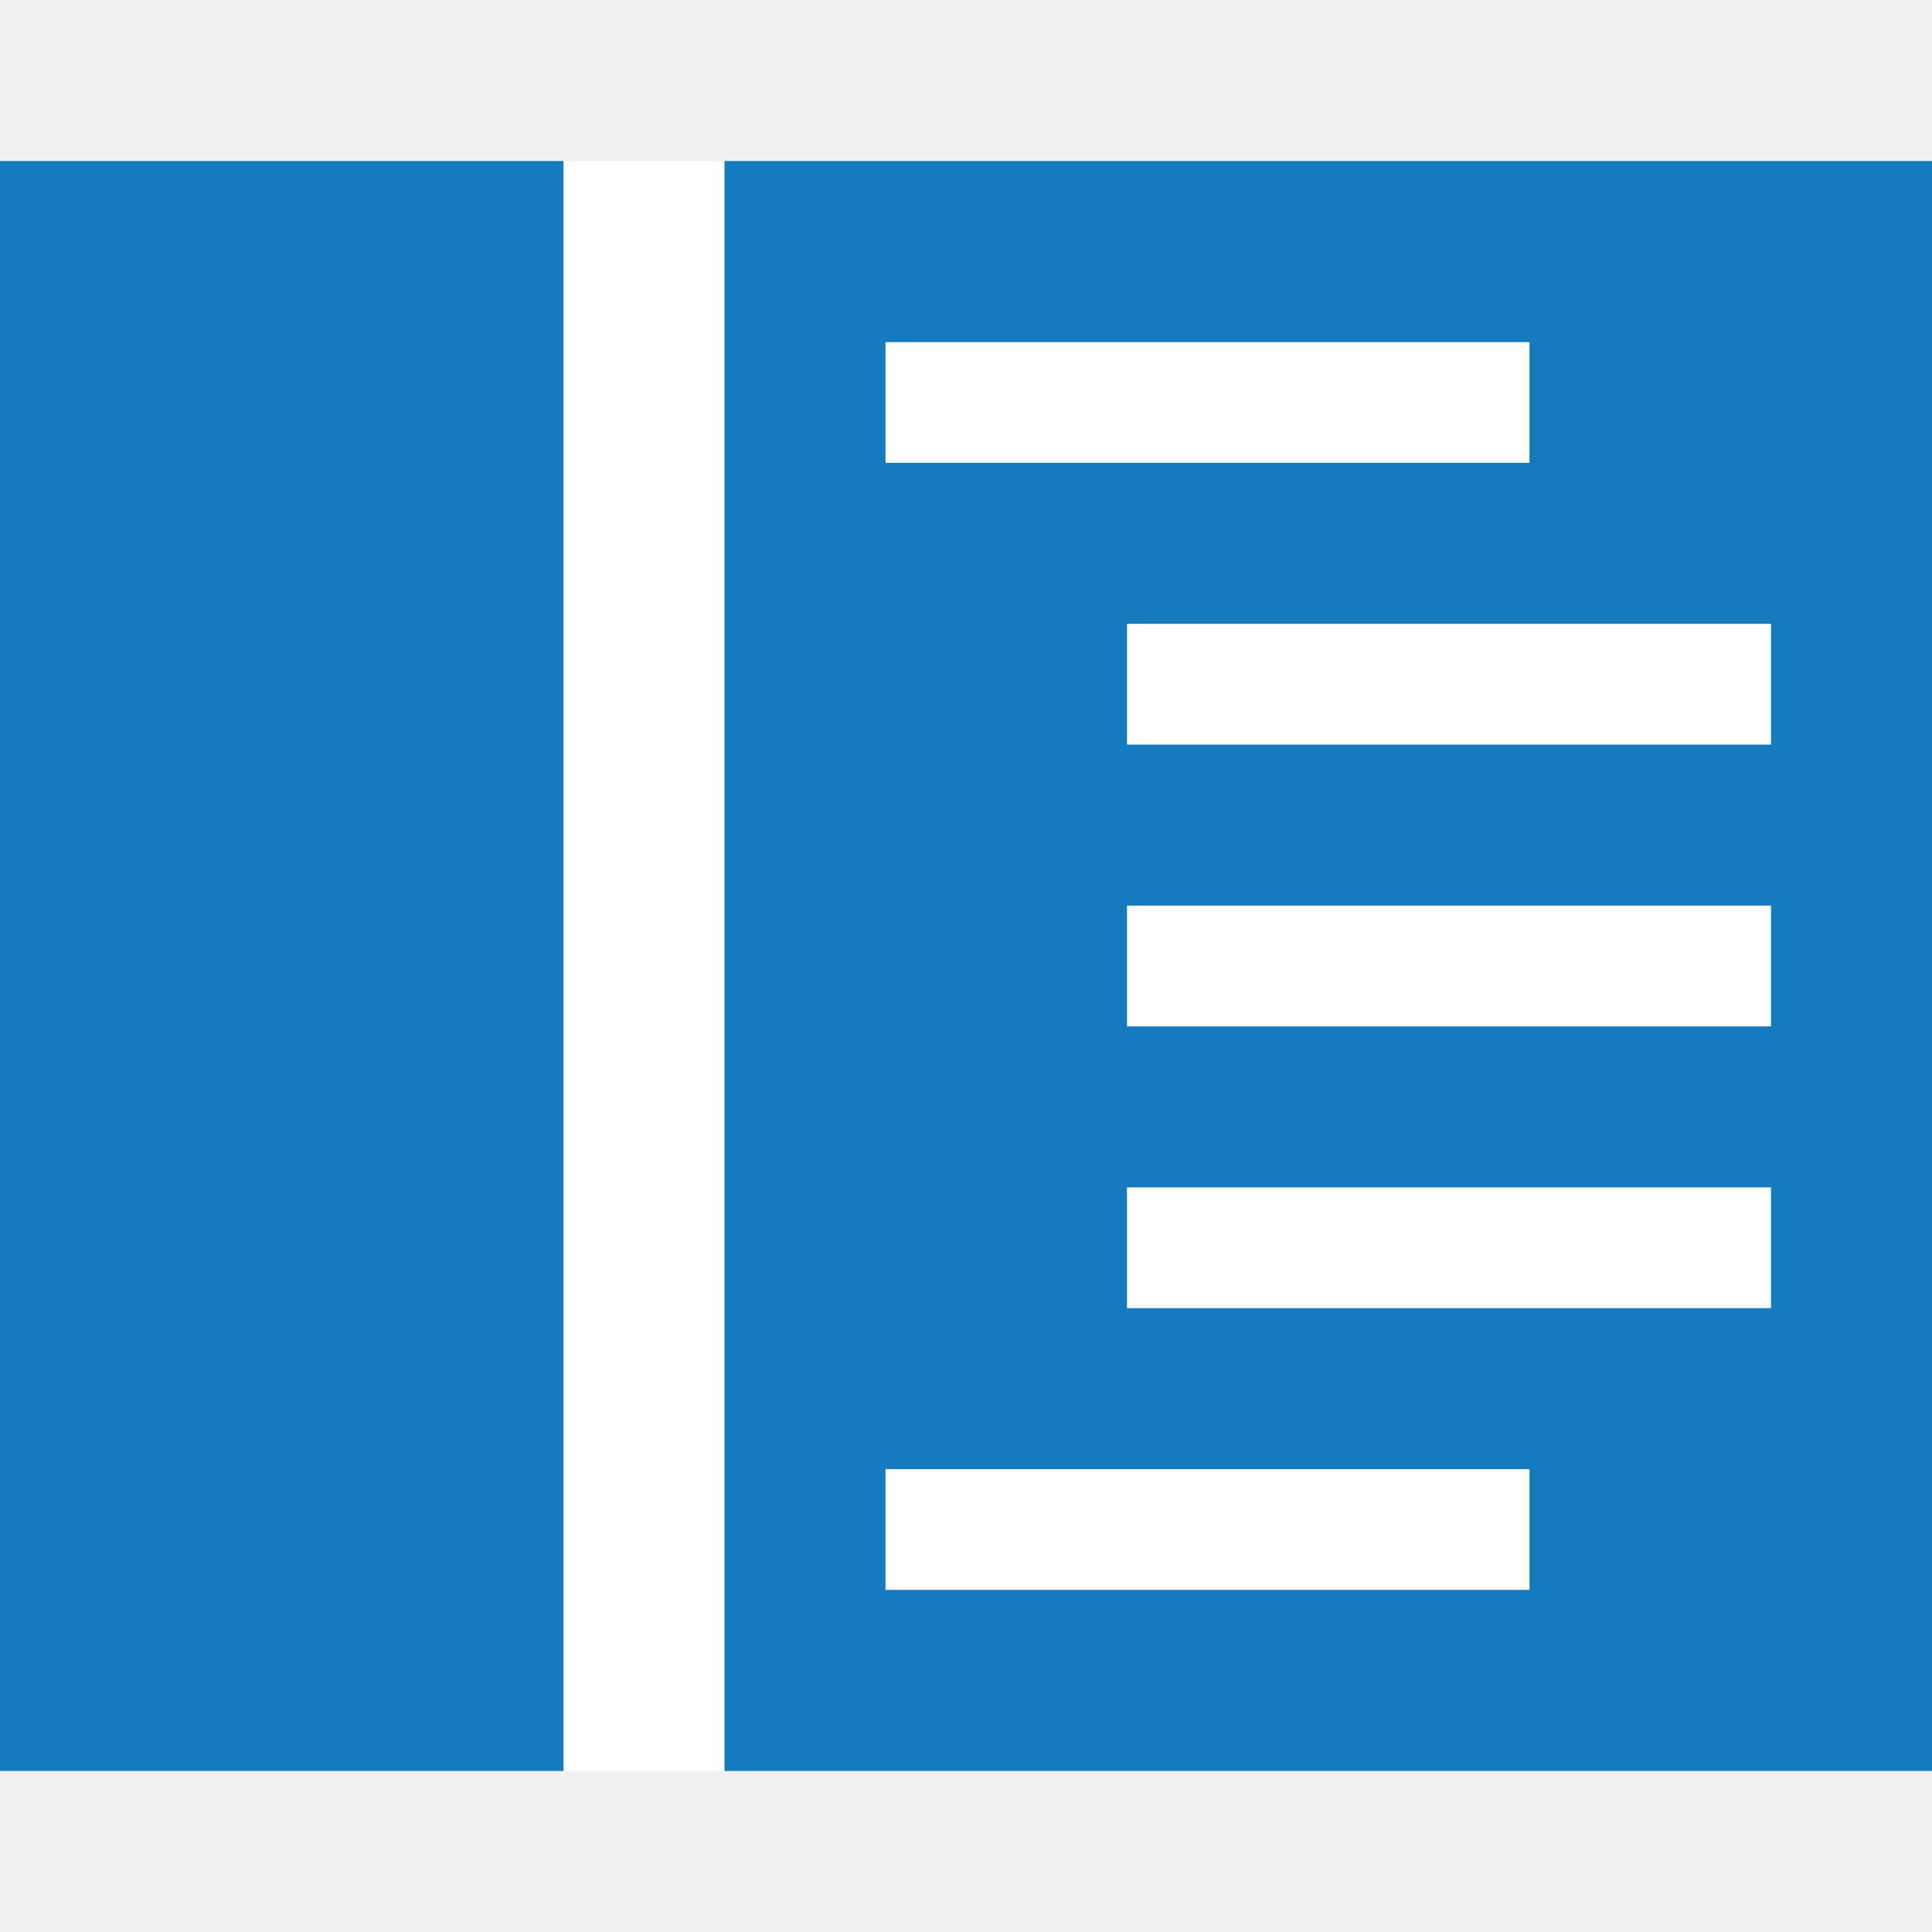
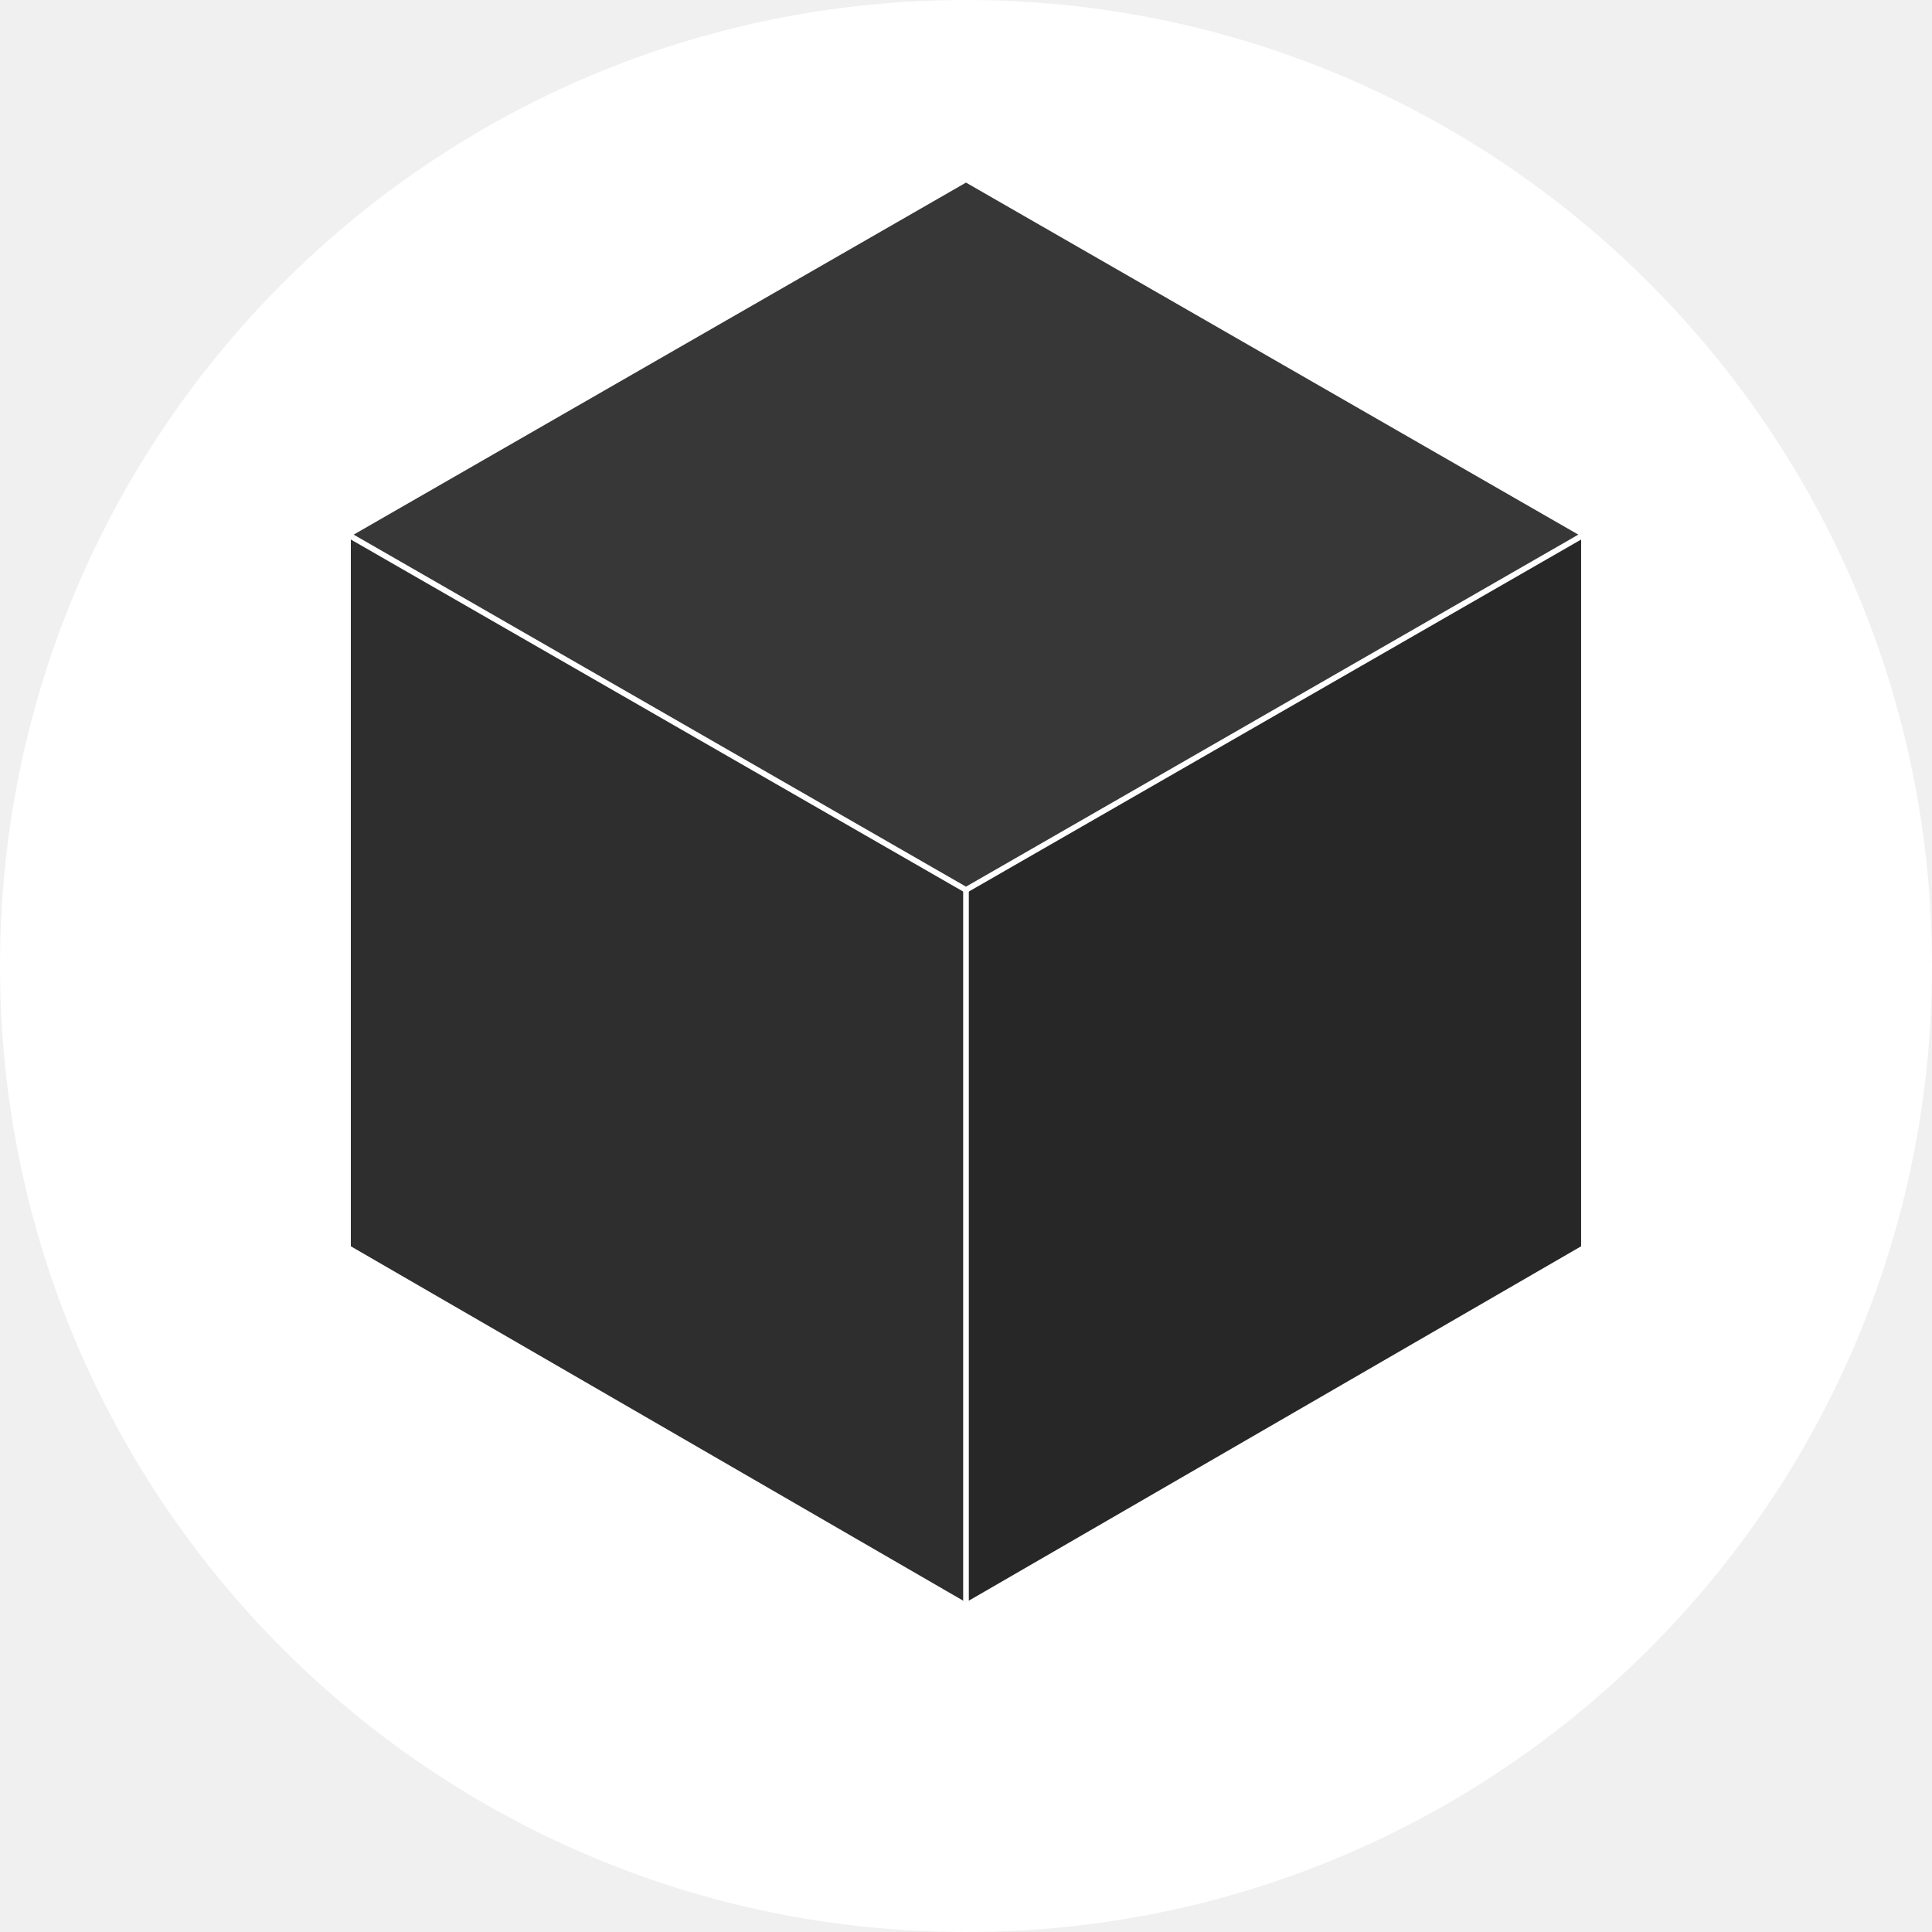
- <svg xmlns="http://www.w3.org/2000/svg" id="Layer_1" viewBox="0 0 1024 1024">
-   <style>.st0{fill:#f6f6f6;fill-opacity:0}.st1{fill:#fff}.st2{fill:#167abf}</style>
-   <path class="st0" d="M1024 1024H0V0h1024v1024z" />
-   <path class="st1" d="M1024 85.333v853.333H0V85.333h1024z" />
-   <path class="st2" d="M0 85.333h298.667v853.333H0V85.333zm1024 0v853.333H384V85.333h640zm-554.667 160h341.333v-64H469.333v64zm341.334 533.334H469.333v64h341.333l.001-64zm128-149.334H597.333v64h341.333l.001-64zm0-149.333H597.333v64h341.333l.001-64zm0-149.333H597.333v64h341.333l.001-64z" />
+ <svg xmlns="http://www.w3.org/2000/svg" width="100%" height="100%" viewBox="0 0 1024 1024" version="1.1" xml:space="preserve" style="fill-rule:evenodd;clip-rule:evenodd;stroke-linecap:round;stroke-linejoin:round;stroke-miterlimit:1.5;">
+   <g transform="matrix(1.0485,0,0,1.0485,-24.8342,-24.8342)">
+     <circle cx="512" cy="512" r="488.315" style="fill:white;" />
+   </g>
+   <g transform="matrix(1.62598,0,0,1.38738,-436.423,-178.428)">
+     <path d="M583.293,198.365L783.817,333.473L583.293,468.581L382.769,333.473L583.293,198.365Z" style="fill:rgb(55,55,55);" />
+   </g>
+   <g transform="matrix(0.976421,0,0,0.976421,12.0725,-28.2541)">
+     <path d="M512,512L512,898.704L178.078,705.448L178.078,320.027L512,512Z" style="fill:rgb(46,46,46);" />
+   </g>
+   <g transform="matrix(-0.976356,0,0,0.976421,1011.89,-28.2541)">
+     <path d="M512,512L512,898.704L178.078,705.448L178.078,320.027L512,512Z" style="fill:rgb(39,39,39);" />
+   </g>
+   <g transform="matrix(0.976421,0,0,0.976421,12.0725,-28.2541)">
+     <path d="M178.078,320.027L512,512L845.922,320.027" style="fill:none;stroke:white;stroke-width:3.07px;" />
+   </g>
+   <g transform="matrix(0.976421,0,0,0.976421,12.0725,-28.2541)">
+     <path d="M512,512L512,898.704" style="fill:none;stroke:white;stroke-width:3.07px;" />
+   </g>
</svg>
